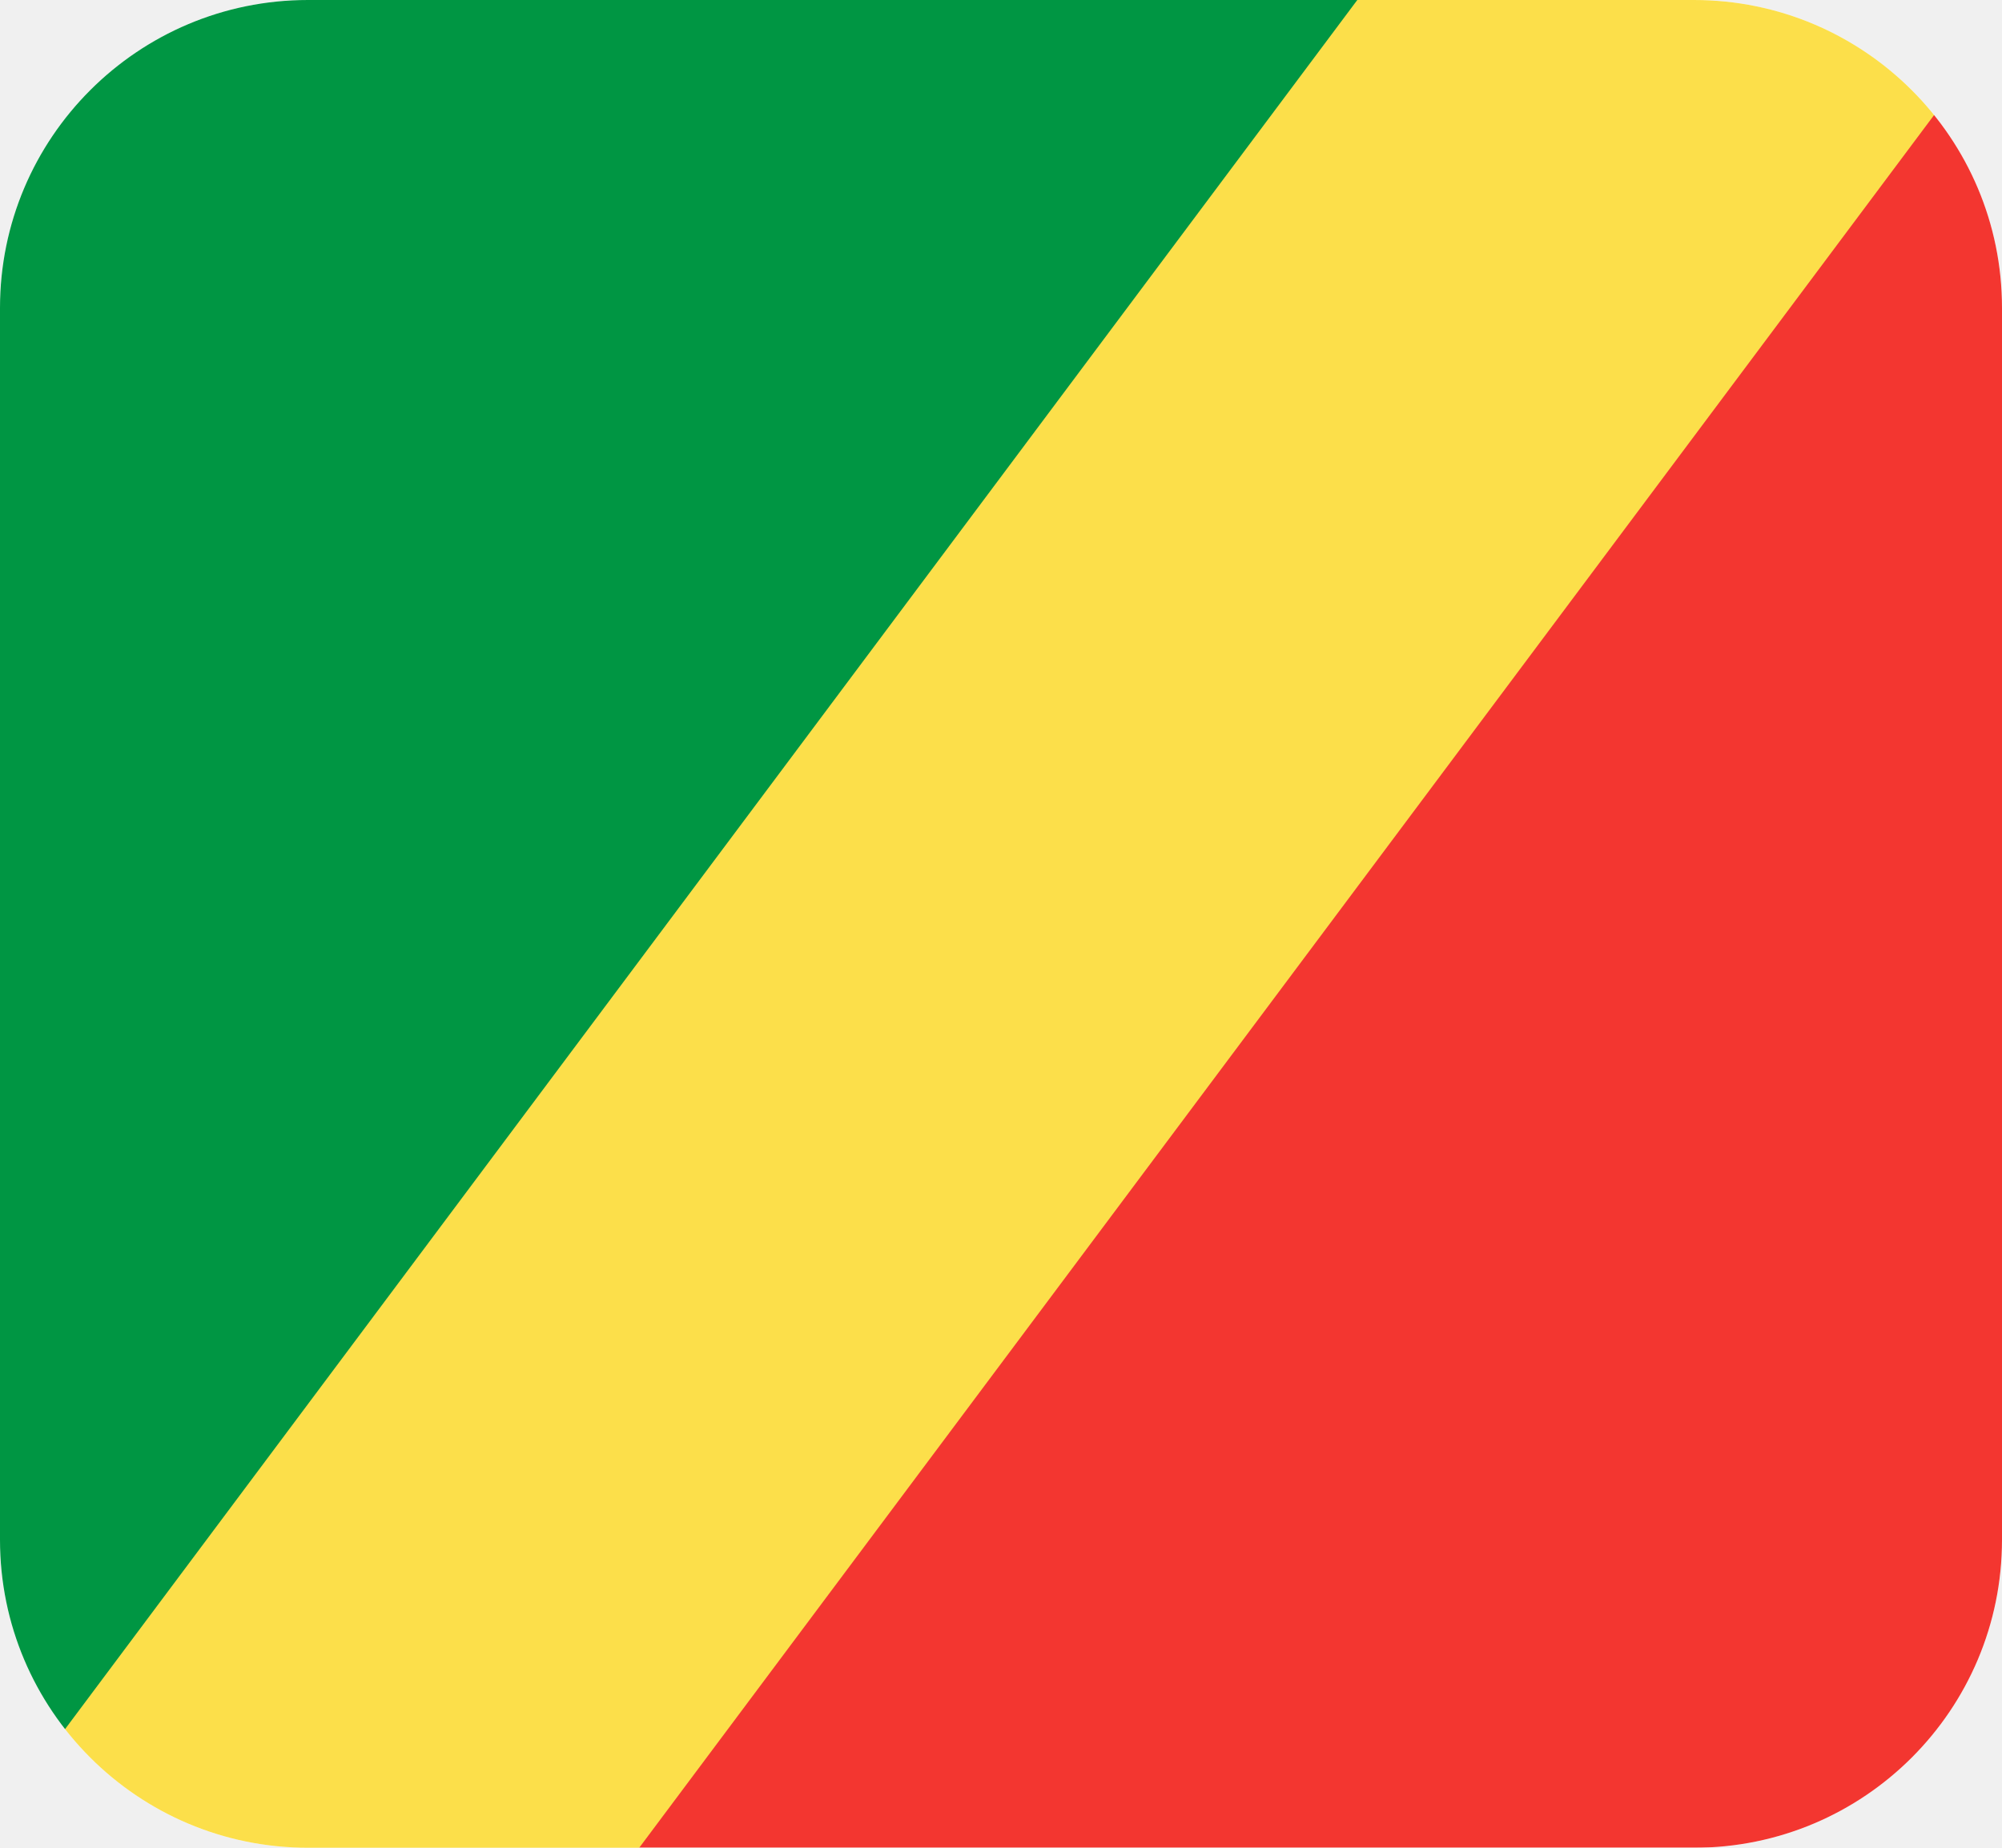
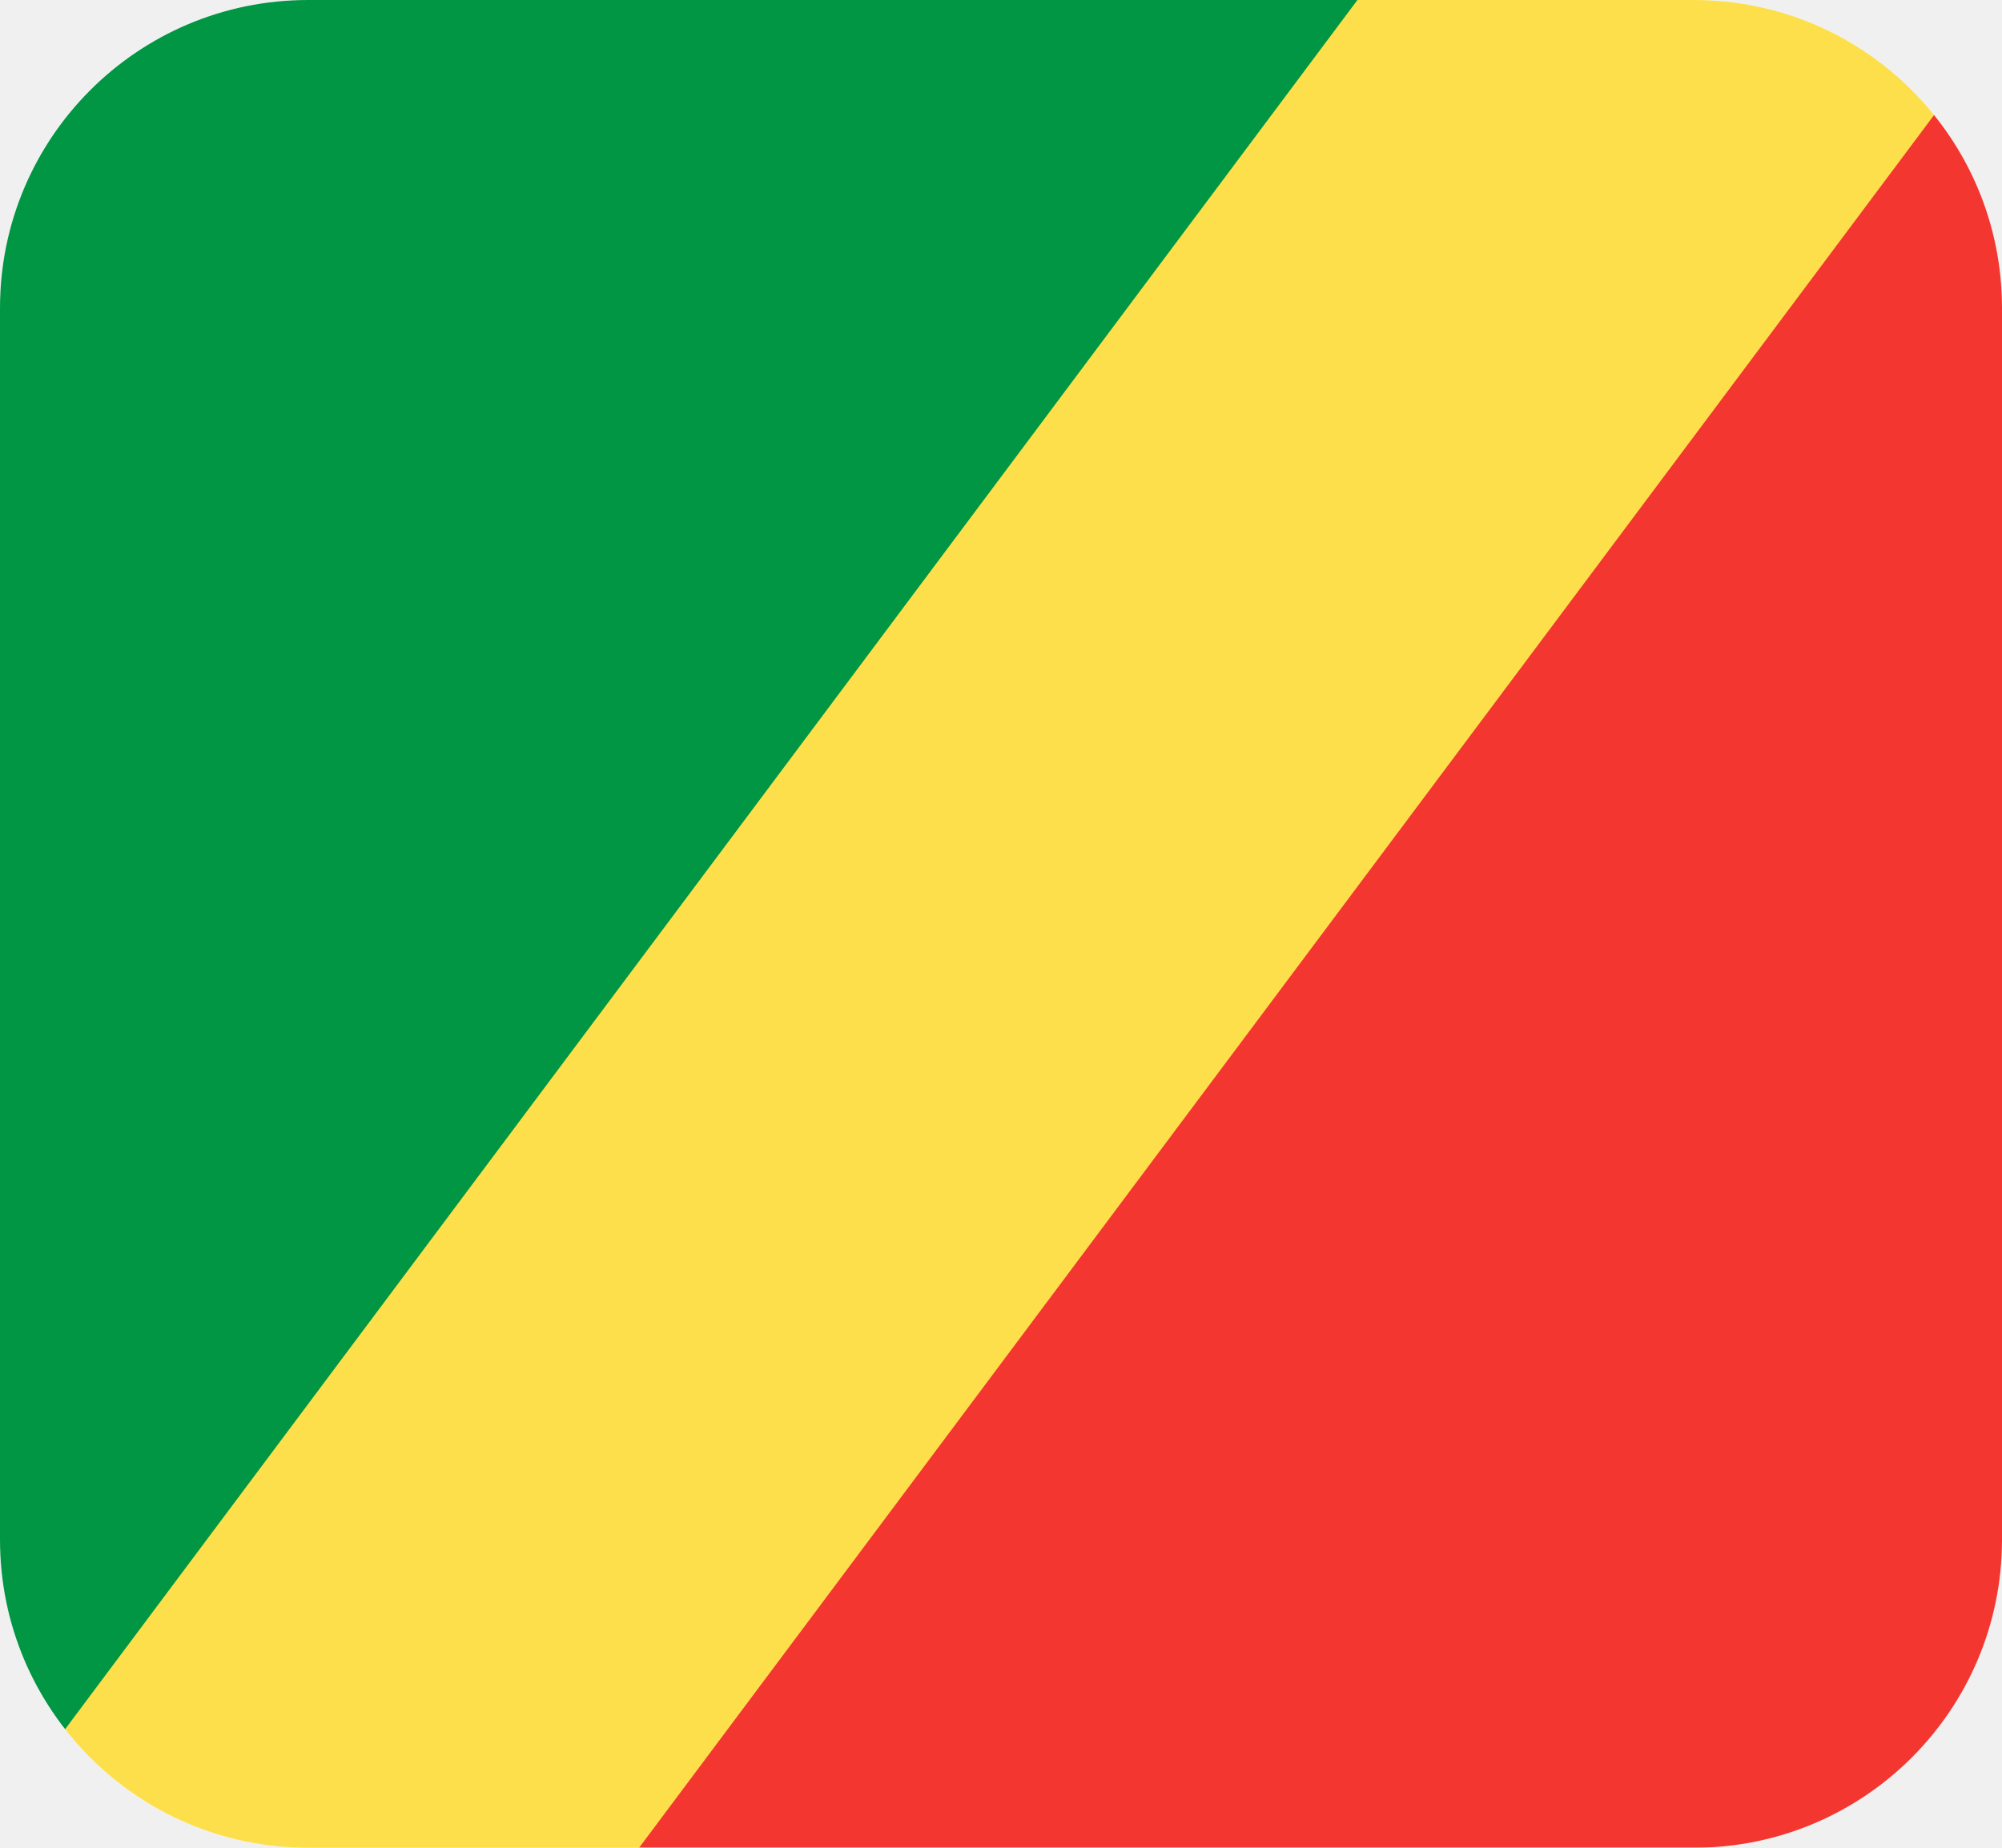
- <svg xmlns="http://www.w3.org/2000/svg" width="13" height="12" fill="none">
-   <rect width="13" height="12" rx="2" fill="#fff" />
-   <mask id="a" maskUnits="userSpaceOnUse" x="0" y="0" width="13" height="12">
-     <rect width="13" height="12" rx="2" fill="#fff" />
+ <svg xmlns="http://www.w3.org/2000/svg" width="13" height="12" viewBox="0 0 13 12" fill="none">
+   <rect width="13" height="12" rx="2" fill="white" />
+   <mask id="mask0" mask-type="alpha" maskUnits="userSpaceOnUse" x="0" y="0" width="13" height="12">
+     <rect width="13" height="12" rx="2" fill="white" />
  </mask>
-   <g mask="url(#a)" fill-rule="evenodd" clip-rule="evenodd">
-     <path d="M3.095 11.2L12.381 0H13v12H3.095v-.8z" fill="#F33630" />
-     <path d="M9.905.8L.619 12H0V0h9.905v.8z" fill="#009643" />
-     <path d="M14.04-1.235L1.57 15.454l-2.227-2.78 12.47-16.688 2.227 2.779z" fill="#FCDF4A" />
+   <g mask="url(#mask0)">
+     <path fill-rule="evenodd" clip-rule="evenodd" d="M3.095 11.2L12.381 0H13V12H3.095V11.2Z" fill="#F33630" />
+     <path fill-rule="evenodd" clip-rule="evenodd" d="M9.905 0.8L0.619 12H2.2593e-05V-4.76837e-07H9.905V0.8Z" fill="#009643" />
+     <path fill-rule="evenodd" clip-rule="evenodd" d="M14.04 -1.235L1.569 15.454L-0.657 12.675L11.814 -4.014L14.04 -1.235Z" fill="#FCDF4A" />
  </g>
</svg>
